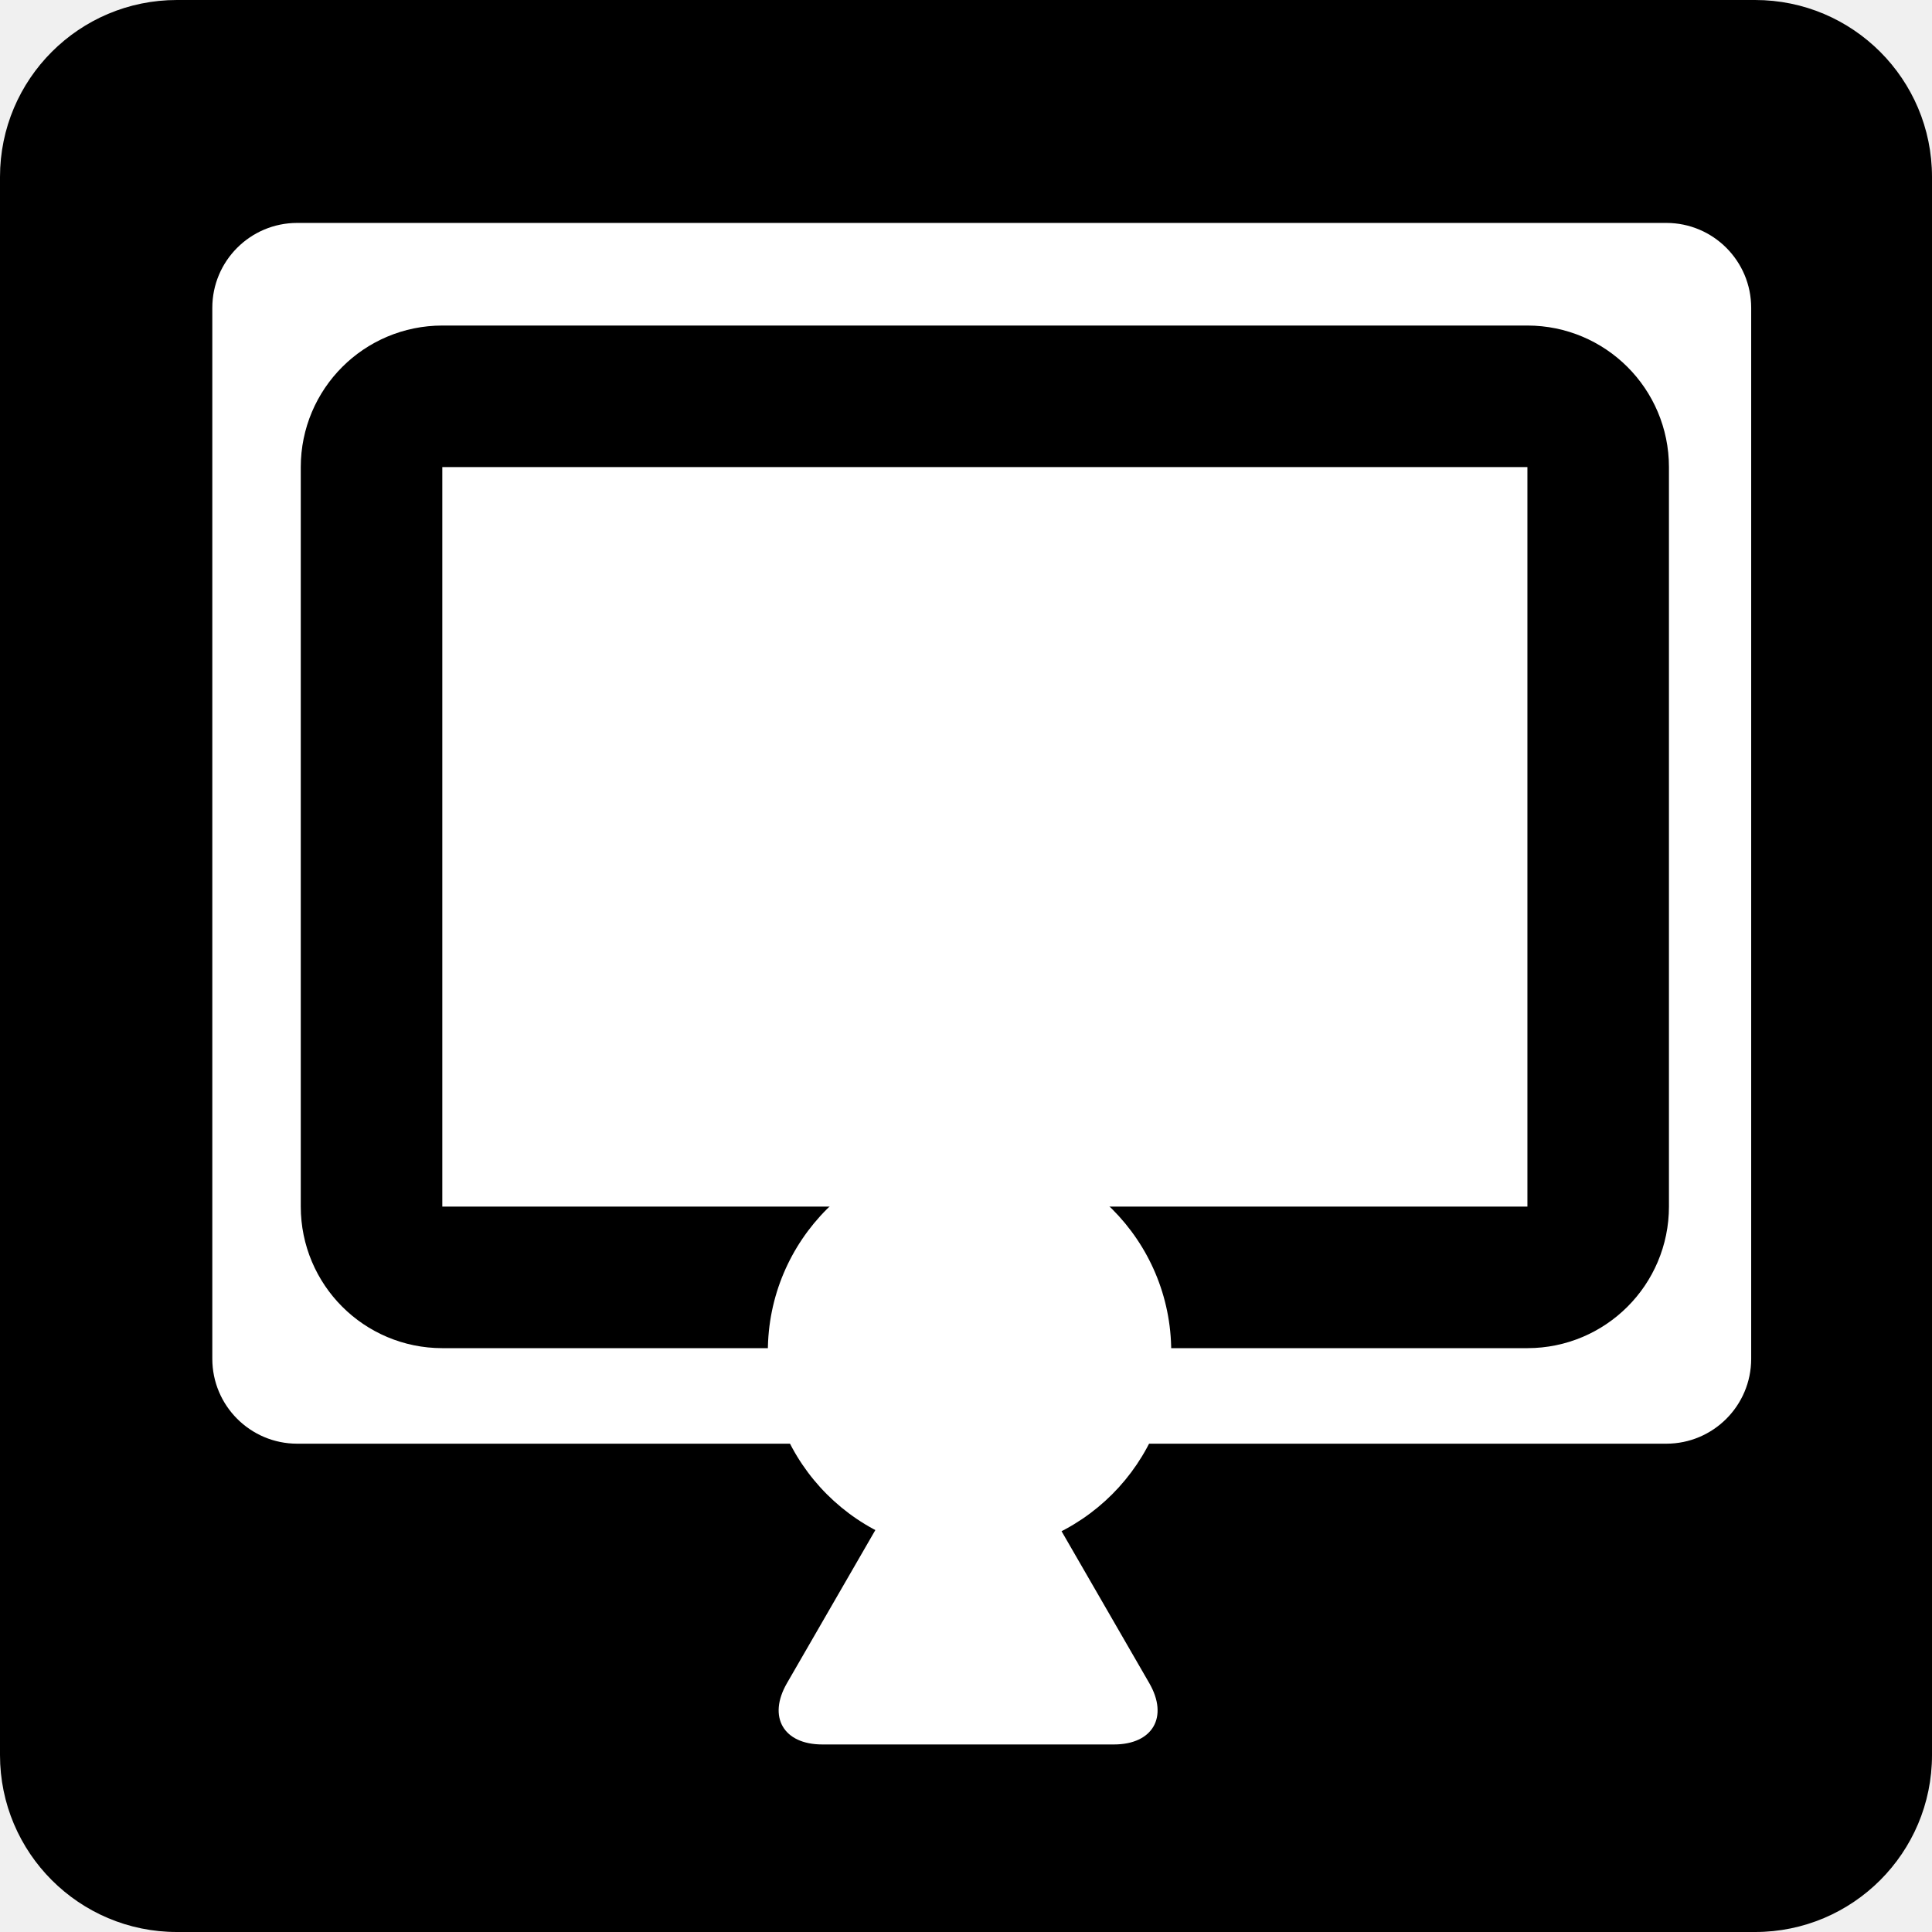
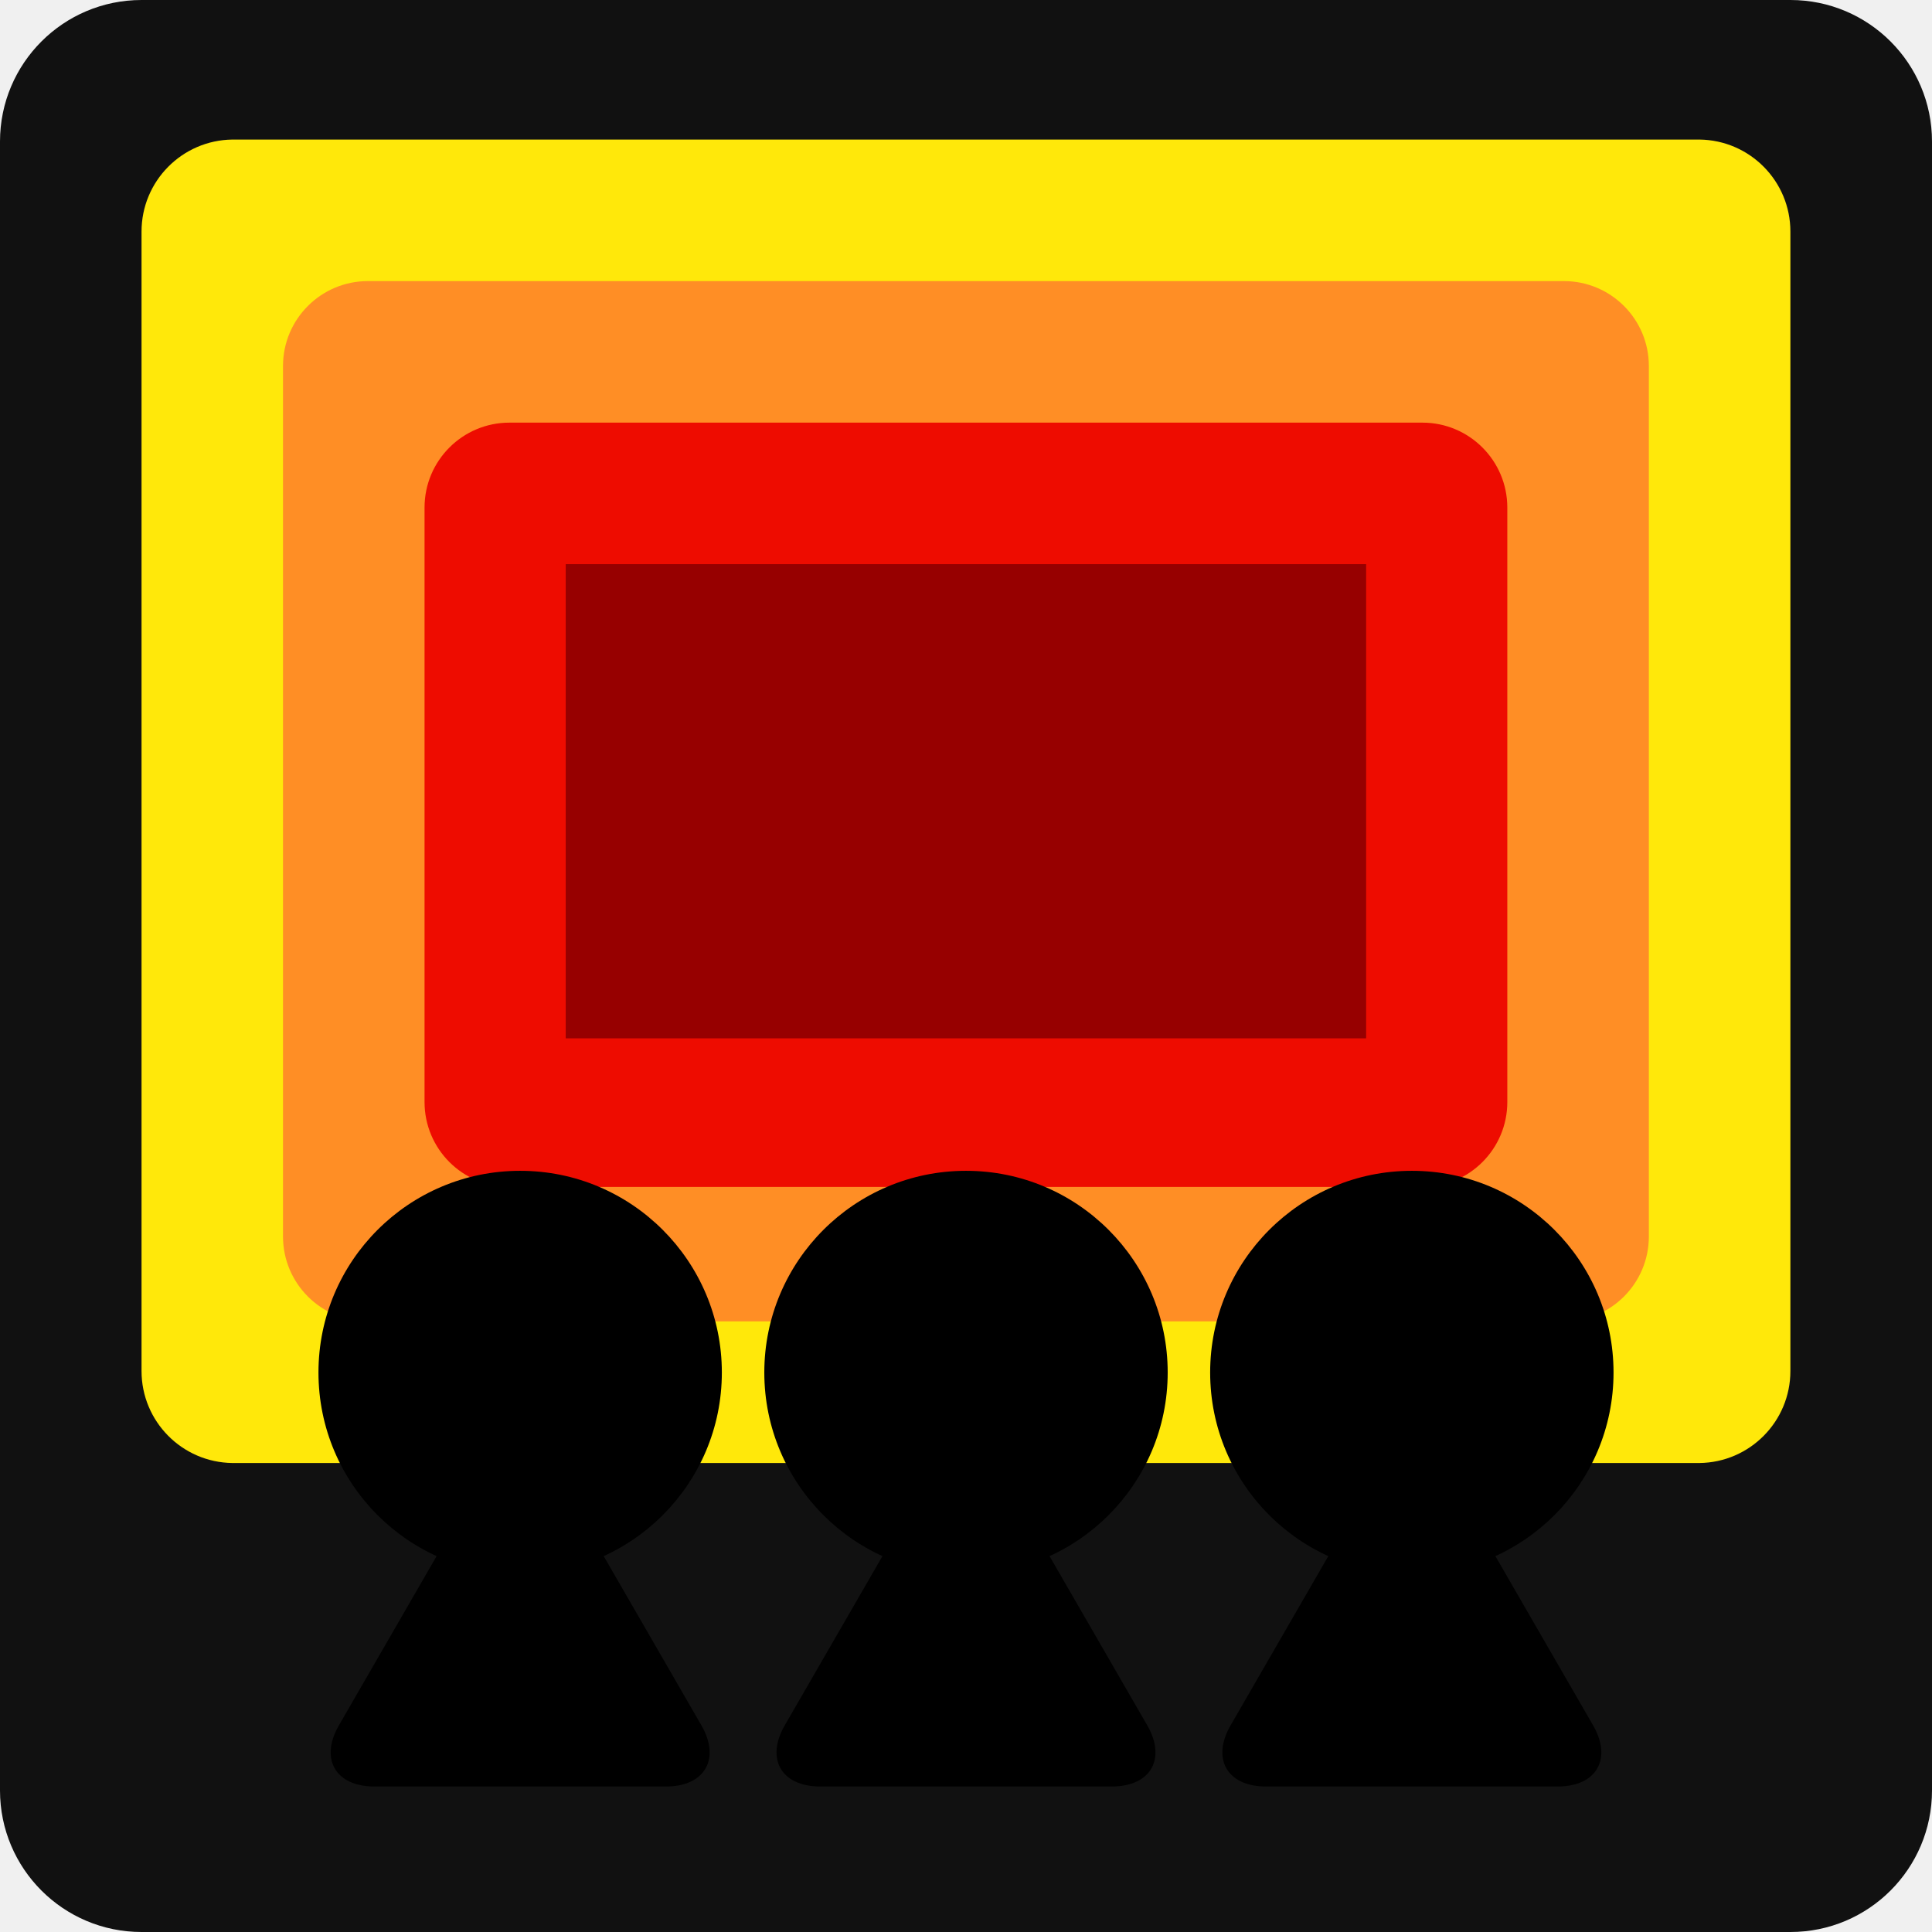
<svg xmlns="http://www.w3.org/2000/svg" viewBox="0 0 273 273">
  <defs>
-     <style>.cls-1{fill:#fff;}.cls-2{fill:none;stroke:#000;stroke-miterlimit:10;stroke-width:20px;}</style>
+     <style>.cls-1{fill:#111;}.cls-2{fill:#ffe80a;}.cls-3{fill:#ff8e25;}.cls-4{fill:#ee0c00;}.cls-5{fill:#970000;}</style>
  </defs>
  <g id="レイヤー_2" data-name="レイヤー 2">
    <g id="レイヤー_1-2" data-name="レイヤー 1">
-       <rect width="273" height="273" rx="25" ry="25" />
-       <rect class="cls-1" x="30" y="31.5" width="217.45" height="172.5" rx="12" ry="12" />
-       <rect class="cls-2" x="52.5" y="56" width="173.33" height="124.5" rx="10" ry="10" />
-       <circle class="cls-1" cx="137" cy="191" r="28.5" />
-       <path class="cls-1" d="M141.8,202.16c-2.75-4.76-7.25-4.76-10,0l-20.6,35.68c-2.75,4.76-.5,8.66,5,8.66h41.2c5.5,0,7.75-3.9,5-8.66Z" />
+       <rect class="cls-1" width="273" height="273" rx="20" ry="20" />
+       <path class="cls-2" d="M240.13,19.72H32.84A13,13,0,0,0,20,32.73v161a13,13,0,0,0,12.85,13H240.13a13,13,0,0,0,12.86-13v-161A13,13,0,0,0,240.13,19.72Z" />
+       <rect class="cls-3" x="39.99" y="39.72" width="193" height="147" rx="12" ry="12" />
+       <rect class="cls-4" x="59.99" y="59.72" width="153" height="108" rx="12" ry="12" />
+       <rect class="cls-5" x="79.94" y="79.72" width="113.1" height="67" />
+       <g id="人">
+         <circle cx="136.5" cy="193.94" r="28.5" />
+         <path d="M141.5,208.1c-2.75-4.77-7.25-4.77-10,0l-20.6,35.68c-2.75,4.76-.5,8.66,5,8.66h41.2c5.5,0,7.75-3.9,5-8.66Z" />
+       </g>
+       <g id="人-2" data-name="人">
+         <circle cx="199.5" cy="193.94" r="28.5" />
+         <path d="M204.5,208.1c-2.75-4.77-7.25-4.77-10,0l-20.6,35.68c-2.75,4.76-.5,8.66,5,8.66h41.2c5.5,0,7.75-3.9,5-8.66Z" />
+       </g>
+       <g id="人-3" data-name="人">
+         <circle cx="73.5" cy="193.94" r="28.5" />
+         <path d="M78.5,208.1c-2.75-4.77-7.25-4.77-10,0L47.9,243.78c-2.75,4.76-.5,8.66,5,8.66H94.1c5.5,0,7.75-3.9,5-8.66Z" />
+       </g>
    </g>
  </g>
</svg>
